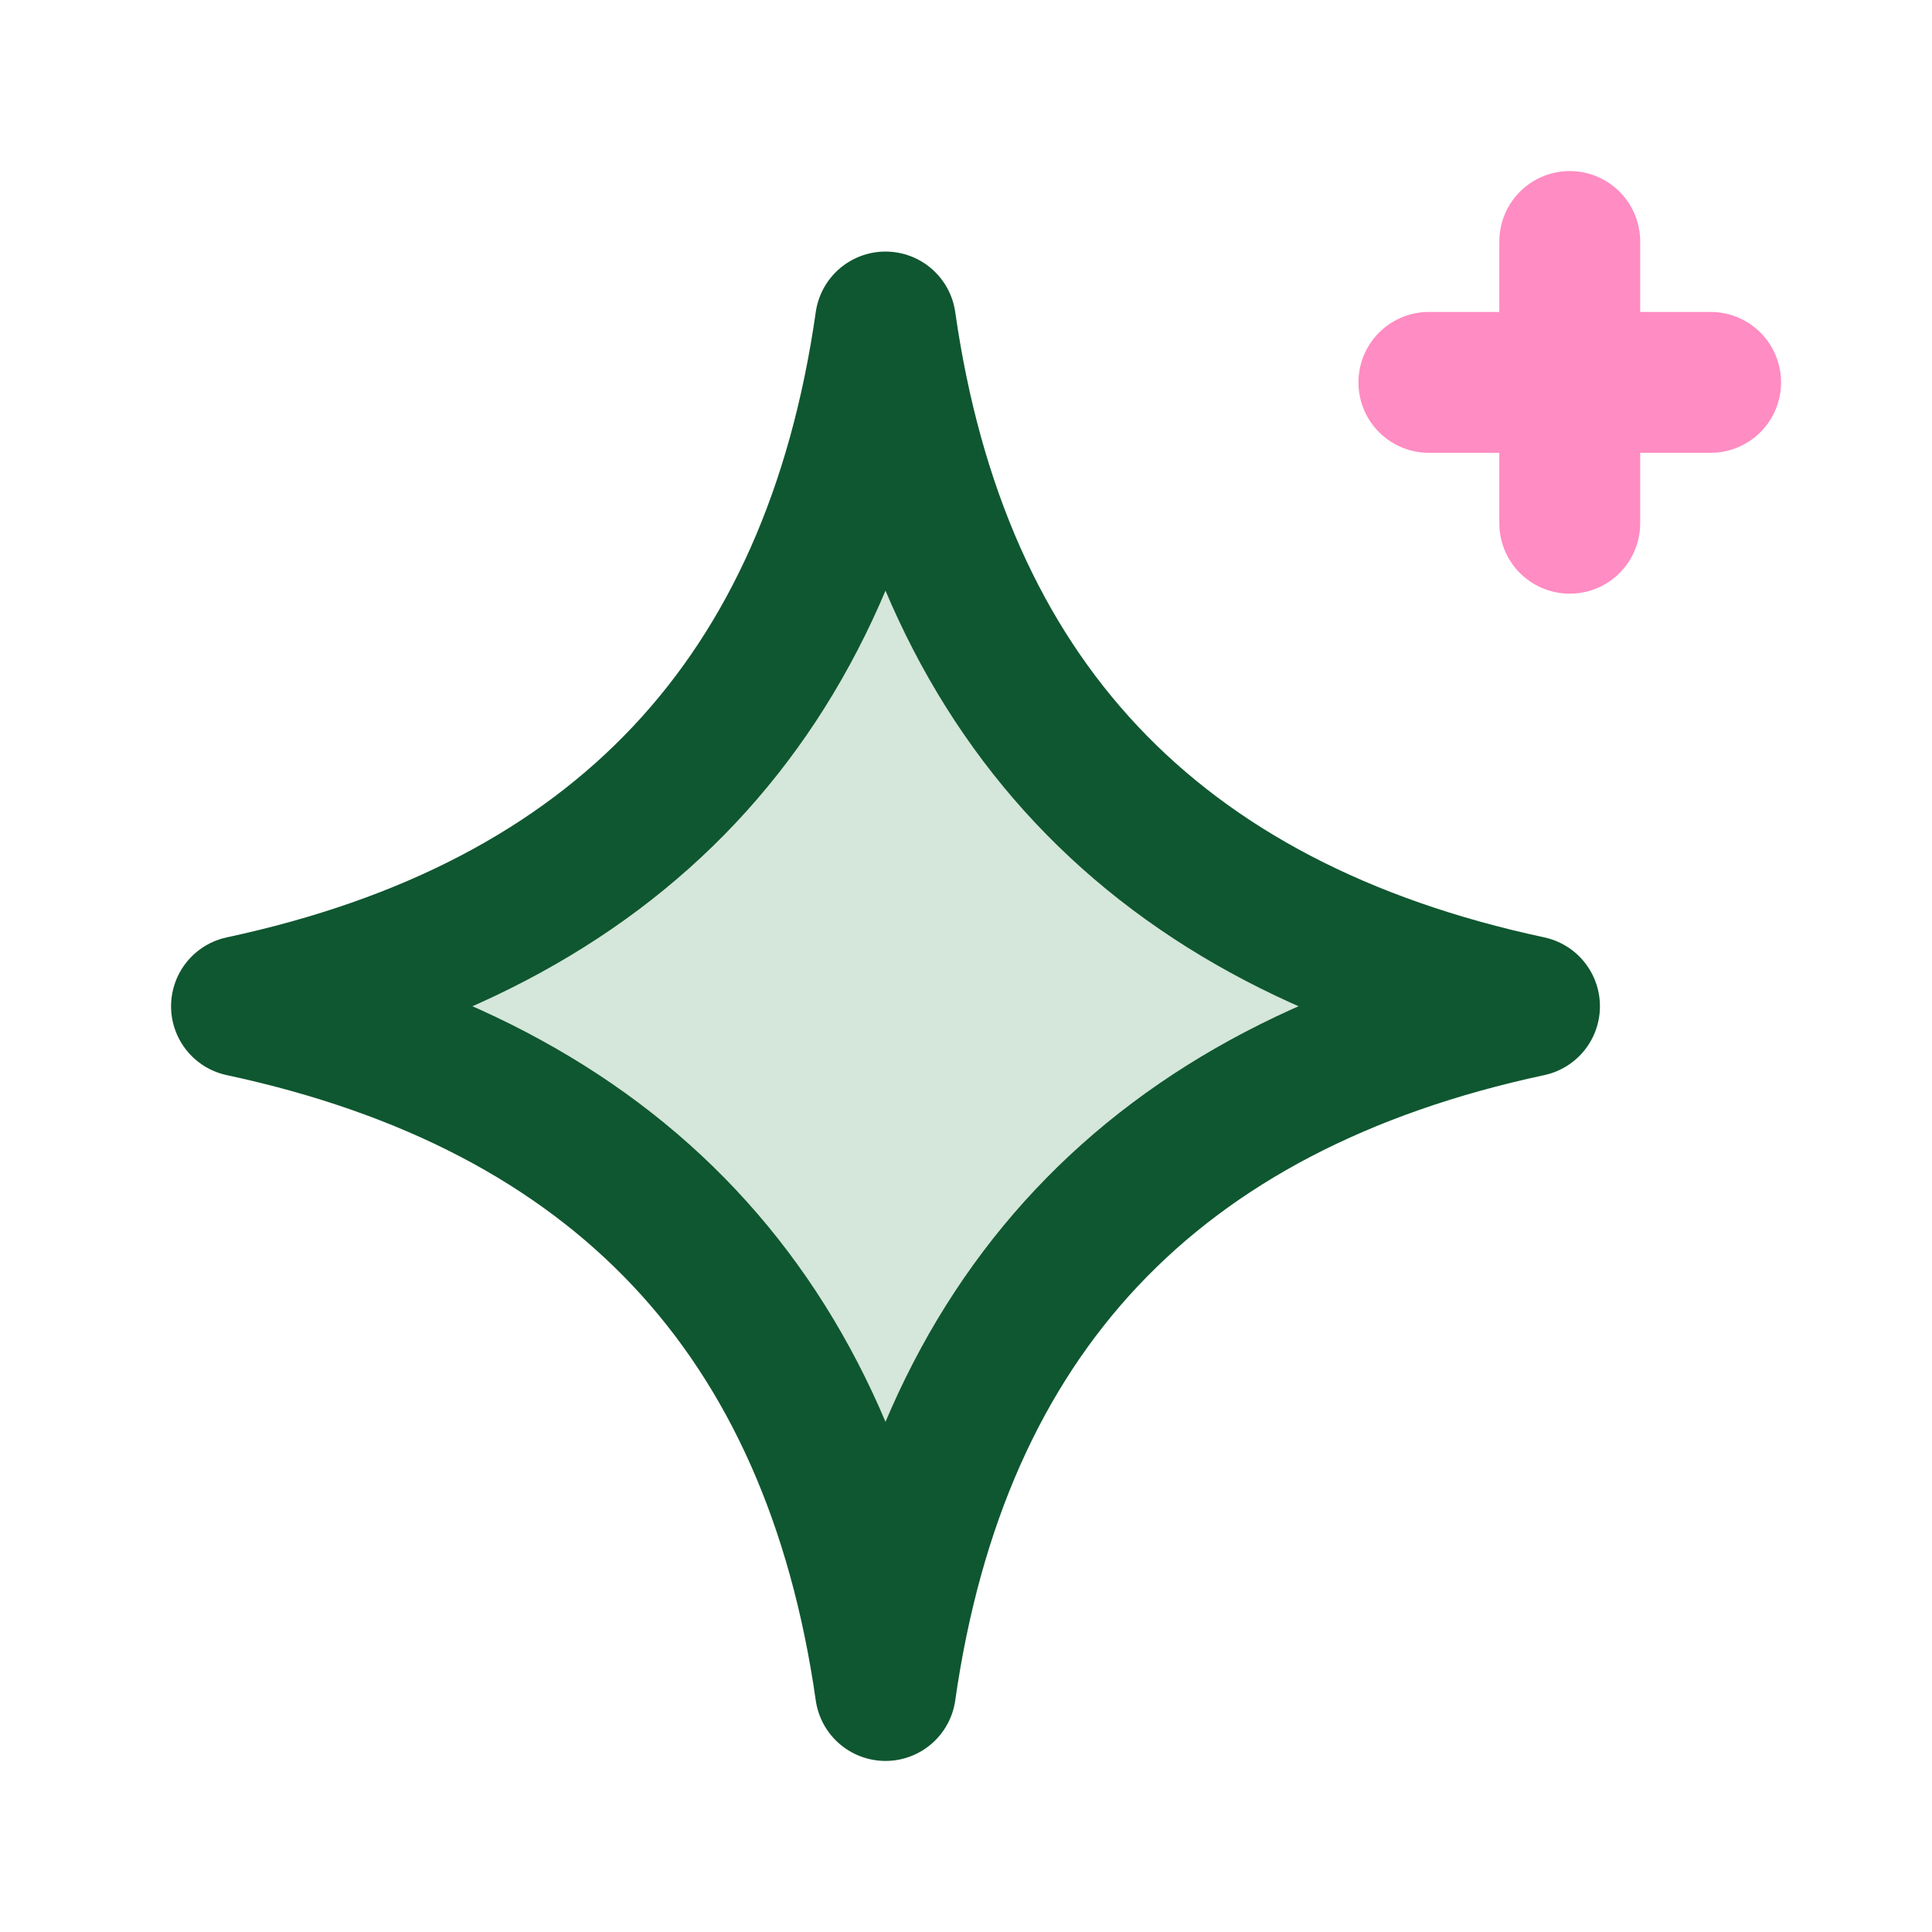
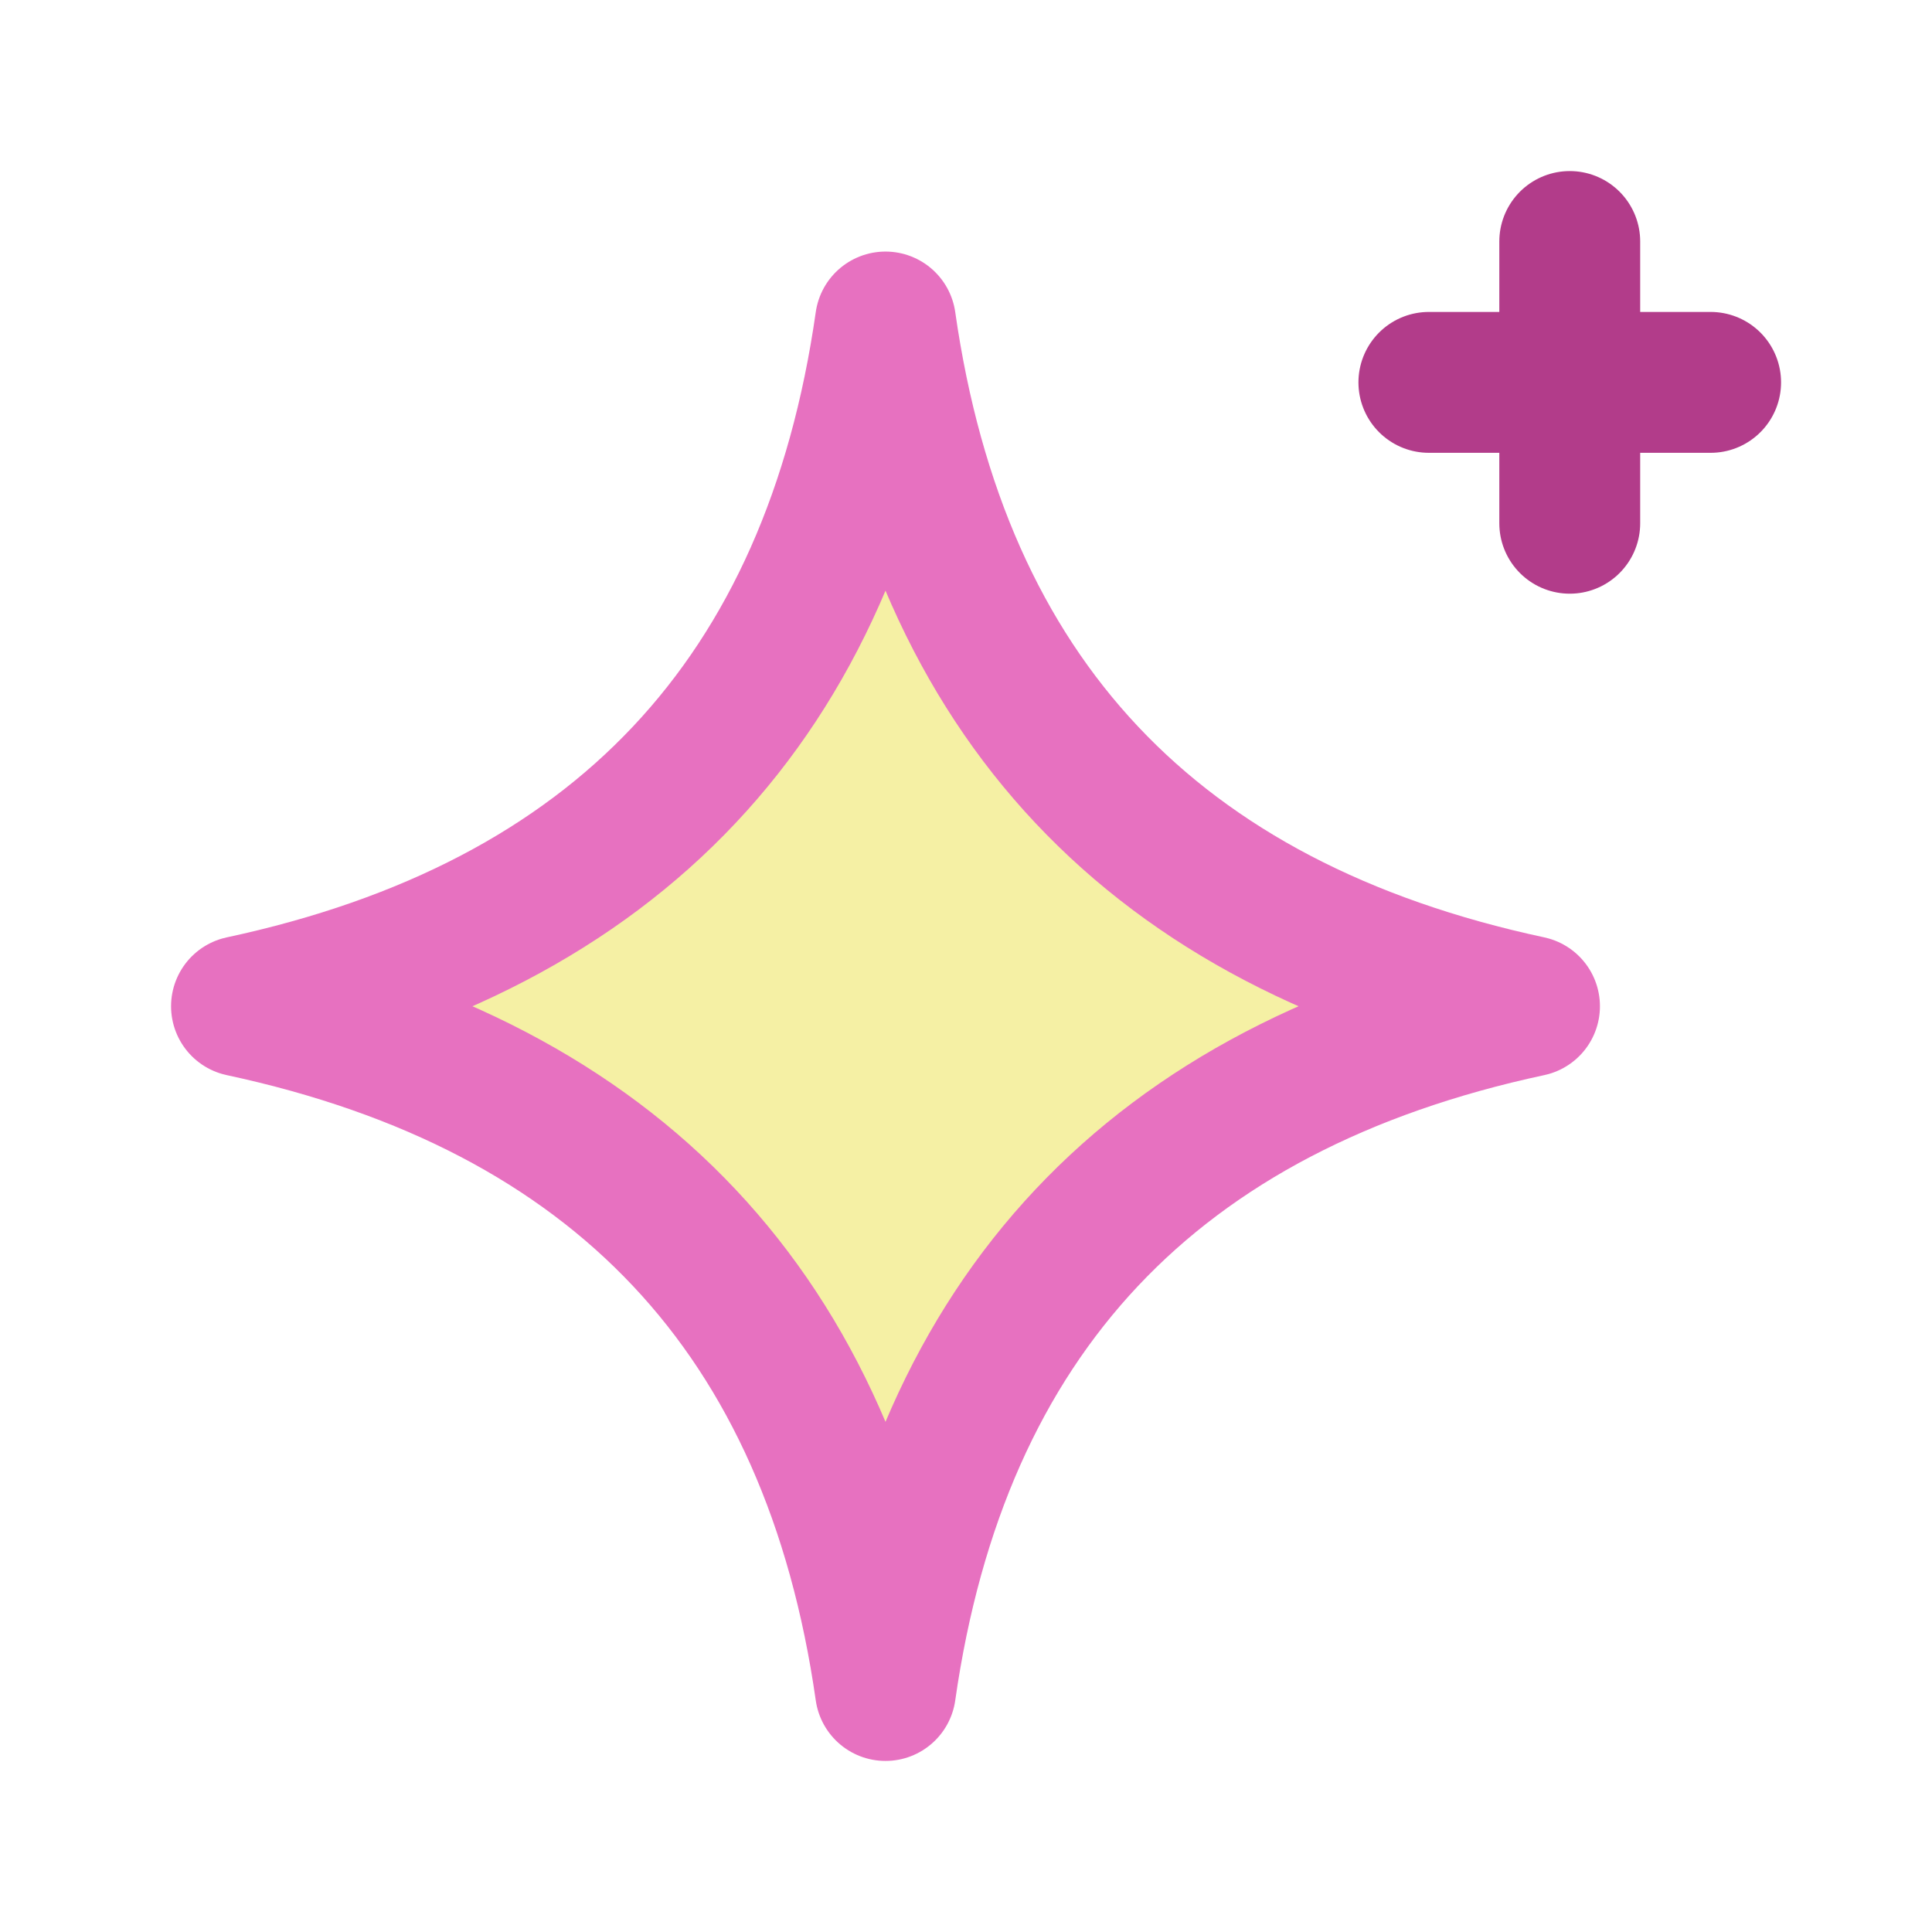
<svg xmlns="http://www.w3.org/2000/svg" width="48" height="48" viewBox="0 0 48 48" fill="none">
-   <path stroke="#0F5730" stroke-width="3.5" stroke-linecap="round" stroke-linejoin="round" fill="#D5E6DA" d="M22 8 Q24 22 38 25 Q24 28 22 42 Q20 28 6 25 Q20 22 22 8 Z" />
-   <path fill="none" stroke="#FF8CC2" stroke-width="3.5" stroke-linecap="round" d="M39 6 V13 M35.5 9.5 H42.5" />
+   <path stroke="#E771C0" stroke-width="3.5" stroke-linecap="round" stroke-linejoin="round" fill="#F5F0A4" d="M22 8 Q24 22 38 25 Q24 28 22 42 Q20 28 6 25 Q20 22 22 8 Z" />
+   <path fill="none" stroke="#B23C8A" stroke-width="3.5" stroke-linecap="round" d="M39 6 V13 M35.5 9.5 H42.5" />
</svg>
